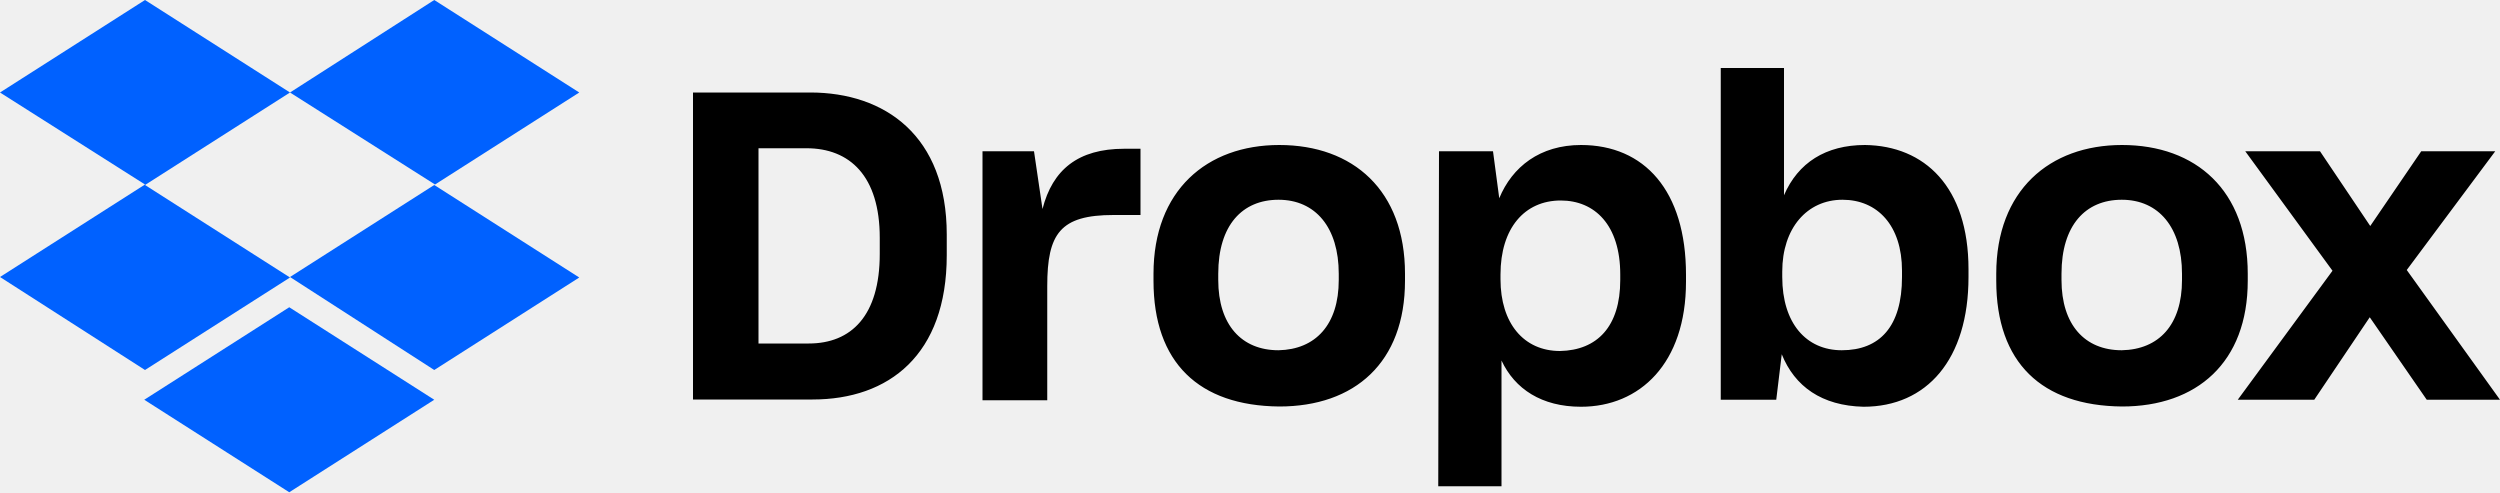
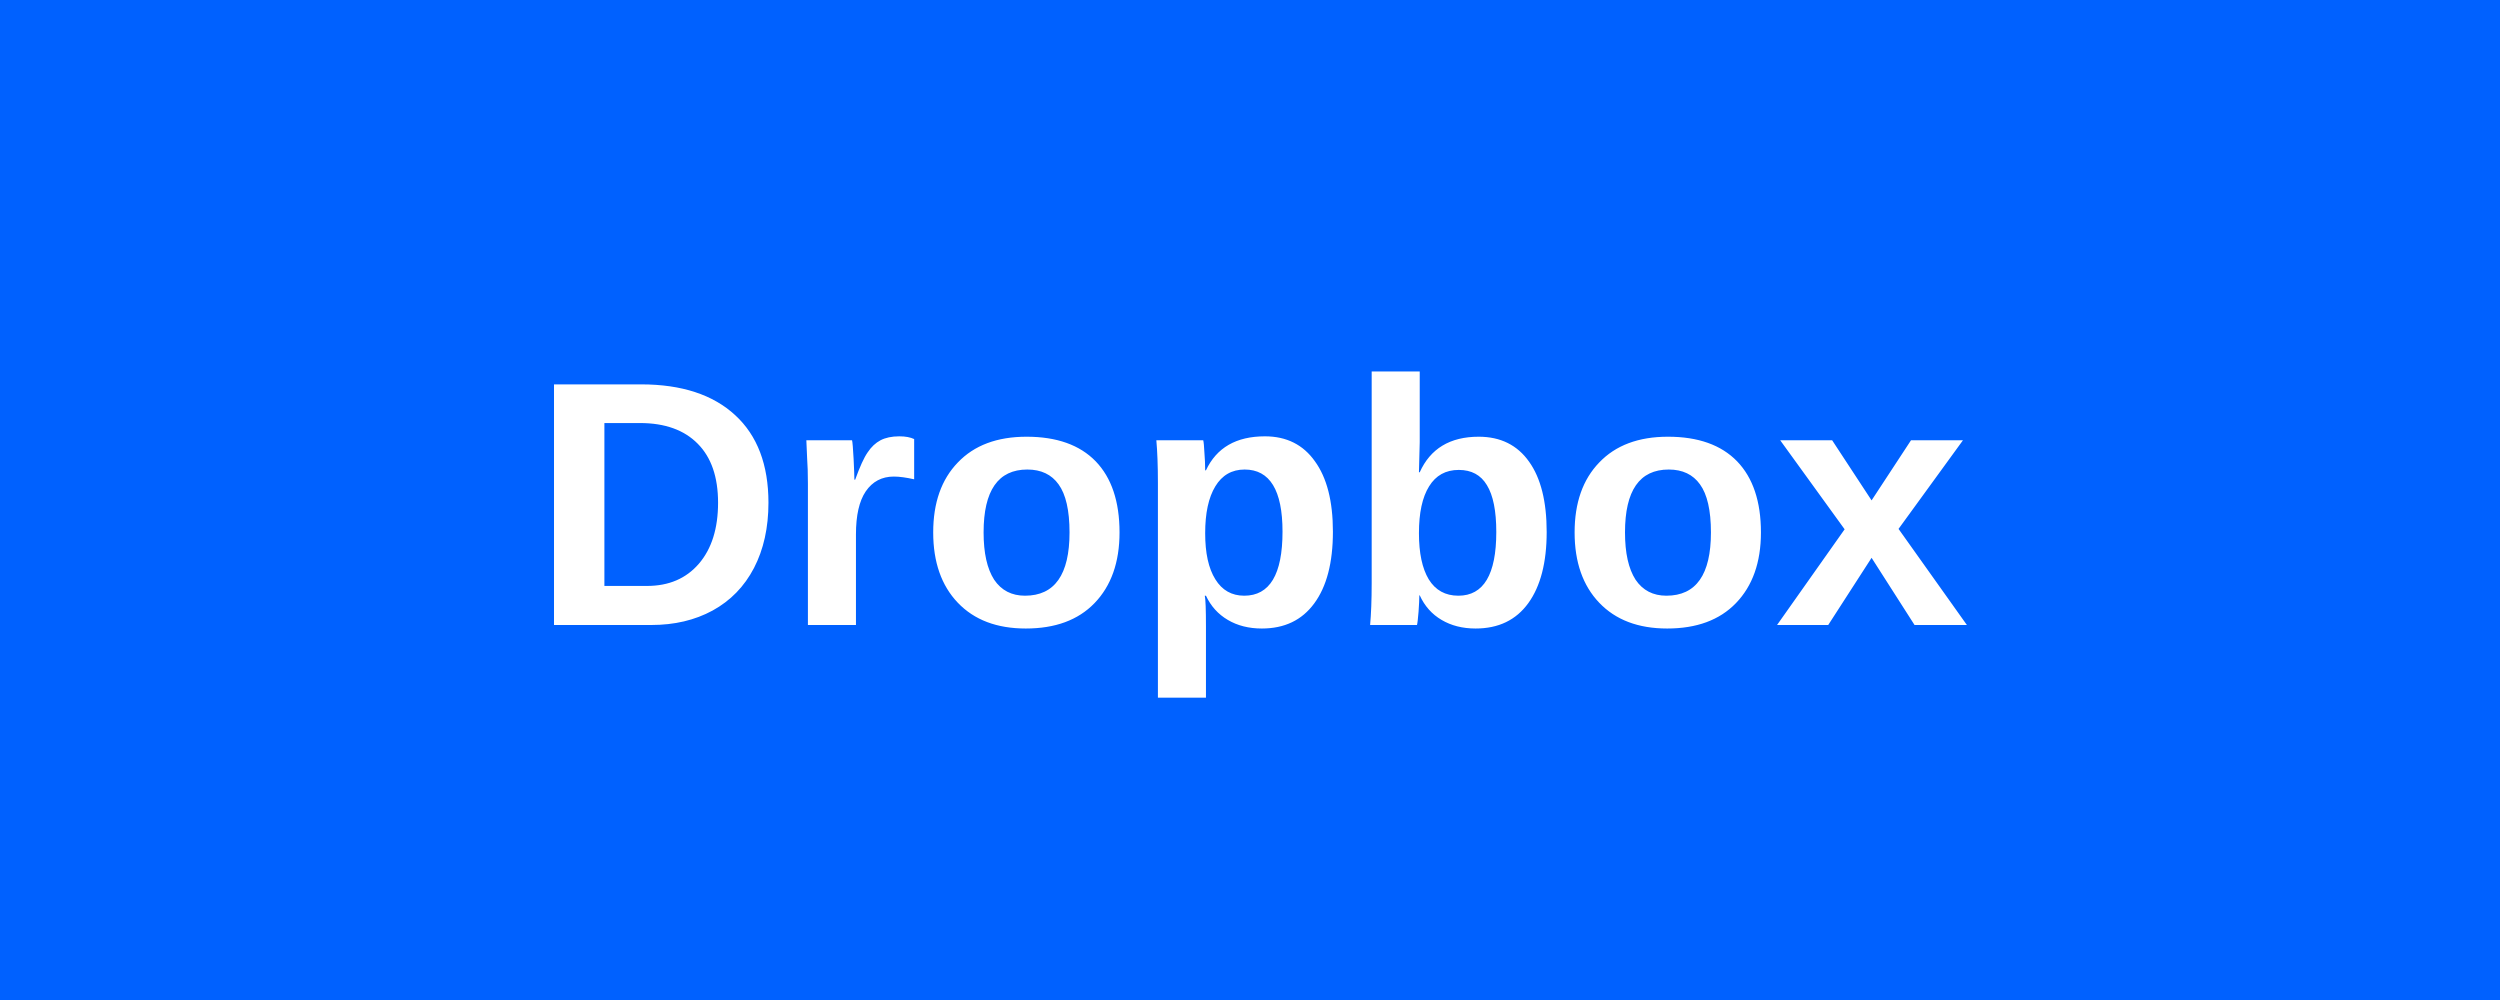
- <svg xmlns="http://www.w3.org/2000/svg" version="1.1" id="Layer_1" x="0px" y="0px" viewBox="0 0 1000 196.9" style="enable-background:new 0 0 1000 196.9;" xml:space="preserve">
-   <style type="text/css">
- 	.st0{fill:#0061FF;}
- 	.st1{display:none;}
- 	.st2{display:inline;}
- 	.st3{fill:none;}
- </style>
-   <path class="st0" d="M116,37l-58,37l58,37l-58,37L0,110.8l58-37L0,37L58,0L116,37z M57.7,159.9l58-37l58,37l-58,37L57.7,159.9z   M116,110.8l58-37L116,37l57.7-37l58,37l-58,37l58,37l-58,37L116,110.8z" />
-   <path d="M277.2,37h46.9c29.9,0,54.6,17.3,54.6,56.8v8.3c0,39.8-23.1,57.7-53.7,57.7h-47.8V37z M303.4,59.3v78.1h20.1  c17,0,28.4-11.1,28.4-35.8v-6.5c0-24.7-12-35.8-29.3-35.8H303.4z M392.6,60.5h21l3.4,23.1c4-15.7,14.2-24.1,32.7-24.1h6.5v26.5  h-10.8c-21.3,0-26.5,7.4-26.5,28.4v45.7h-25.9V60.5H392.6z M461.4,112.3v-2.8c0-33.3,21.3-51.5,50.3-51.5  c29.6,0,50.3,18.2,50.3,51.5v2.8c0,32.7-20.1,50.3-50.3,50.3C479.6,162.3,461.4,145.1,461.4,112.3z M535.5,112v-2.5  c0-18.5-9.3-29.6-24.1-29.6c-14.5,0-24.1,10.2-24.1,29.6v2.5c0,17.9,9.3,28.1,24.1,28.1C526.2,139.8,535.5,129.9,535.5,112z   M575.6,60.5h21.6l2.5,18.8C604.9,66.7,616,58,632.4,58c25.3,0,42,18.2,42,51.9v2.8c0,32.7-18.5,50-42,50  c-15.7,0-26.5-7.1-31.8-18.5v50.3h-25.3L575.6,60.5L575.6,60.5z M648.1,112v-2.2c0-19.8-10.2-29.6-23.8-29.6  c-14.5,0-24.1,11.1-24.1,29.6v1.9c0,17.6,9.3,28.7,23.8,28.7C638.9,140.1,648.1,130.6,648.1,112z M712.7,141.7l-2.2,18.2h-22.2V27.2  h25.3v50.9c5.6-13,16.7-20.1,32.4-20.1c23.8,0.3,41.4,16.7,41.4,49.7v3.1c0,33-16.7,51.9-42,51.9  C728.7,162.3,717.9,154.6,712.7,141.7z M760.8,110.8v-2.5c0-18.2-9.9-28.4-23.8-28.4c-14.2,0-24.1,11.4-24.1,28.7v2.2  c0,18.5,9.6,29.3,23.8,29.3C751.9,140.1,760.8,130.6,760.8,110.8z M798.5,112.3v-2.8c0-33.3,21.3-51.5,50.3-51.5  c29.6,0,50.3,18.2,50.3,51.5v2.8c0,32.7-20.4,50.3-50.3,50.3C816.7,162.3,798.5,145.1,798.5,112.3z M872.8,112v-2.5  c0-18.5-9.3-29.6-24.1-29.6c-14.5,0-24.1,10.2-24.1,29.6v2.5c0,17.9,9.3,28.1,24.1,28.1C863.6,139.8,872.8,129.9,872.8,112z   M933,108.3l-34.9-47.8h29.9l20.1,29.9l20.4-29.9h29.6L962.7,108l37.3,51.9h-29.3l-22.8-33l-22.2,33h-30.6L933,108.3z" />
-   <g id="Editble" class="st1">
-     <g class="st2">
-       <rect x="233" y="71.6" class="st3" width="506" height="71.8" />
-       <path d="M338.2,80.2h16.3c10.4,0,19,6.1,19,19.8v2.9c0,13.8-8,20-18.7,20h-16.6V80.2z M347.4,87.9v27.2h7c5.9,0,9.9-3.9,9.9-12.5    v-2.2c0-8.6-4.1-12.5-10.2-12.5H347.4z M378.4,88.4h7.3l1.1,8c1.4-5.5,4.9-8.3,11.3-8.3h2.2v9.2h-3.7c-7.4,0-9.2,2.6-9.2,9.9V123    h-9C378.4,123,378.4,88.4,378.4,88.4z M402.3,106.4v-1c0-11.6,7.4-17.9,17.5-17.9c10.3,0,17.5,6.4,17.5,17.9v1    c0,11.4-7,17.5-17.5,17.5C408.6,123.9,402.3,117.8,402.3,106.4z M428.1,106.3v-0.8c0-6.5-3.2-10.3-8.3-10.3c-5,0-8.4,3.5-8.4,10.3    v0.8c0,6.2,3.2,9.7,8.3,9.7C424.9,116,428.1,112.6,428.1,106.3z M442,88.4h7.6l0.9,6.6c1.9-4.4,5.7-7.4,11.4-7.4    c8.8,0,14.6,6.4,14.6,18v1c0,11.4-6.4,17.3-14.6,17.3c-5.5,0-9.2-2.5-11-6.5v17.5H442V88.4z M467.3,106.4v-0.8    c0-6.9-3.5-10.3-8.3-10.3c-5,0-8.4,3.8-8.4,10.3v0.7c0,6.1,3.2,10,8.2,10C464,116.1,467.3,112.7,467.3,106.4z M489.7,116.7    L489,123h-7.8V76.8h8.8v17.8c1.9-4.5,5.8-7,11.2-7c8.2,0.1,14.3,5.8,14.3,17.3v1c0,11.5-5.8,18-14.6,18    C495.3,123.9,491.5,121.1,489.7,116.7z M506.5,105.9v-0.8c0-6.4-3.5-9.8-8.3-9.8c-5,0-8.4,4-8.4,10v0.7c0,6.5,3.3,10.2,8.3,10.2    C503.3,116.1,506.5,112.7,506.5,105.9z M519.6,106.4v-1c0-11.6,7.4-17.9,17.5-17.9c10.3,0,17.5,6.4,17.5,17.9v1    c0,11.4-7.1,17.5-17.5,17.5C525.9,123.9,519.6,117.8,519.6,106.4z M545.4,106.3v-0.8c0-6.5-3.2-10.3-8.3-10.3    c-5,0-8.4,3.5-8.4,10.3v0.8c0,6.2,3.2,9.7,8.3,9.7C542.2,116,545.4,112.6,545.4,106.3z M566.3,105l-12.1-16.7h10.4l7,10.4    l7.1-10.4H589l-12.3,16.6l13,18h-10.2l-8-11.5l-7.7,11.5h-10.6L566.3,105z" />
-     </g>
-   </g>
+ <svg xmlns="http://www.w3.org/2000/svg" viewBox="0 0 100 40">
+   <rect width="100" height="40" fill="#0061FF" />
+   <text x="50" y="25" text-anchor="middle" font-family="Arial" font-size="14" font-weight="bold" fill="white">Dropbox</text>
</svg>
